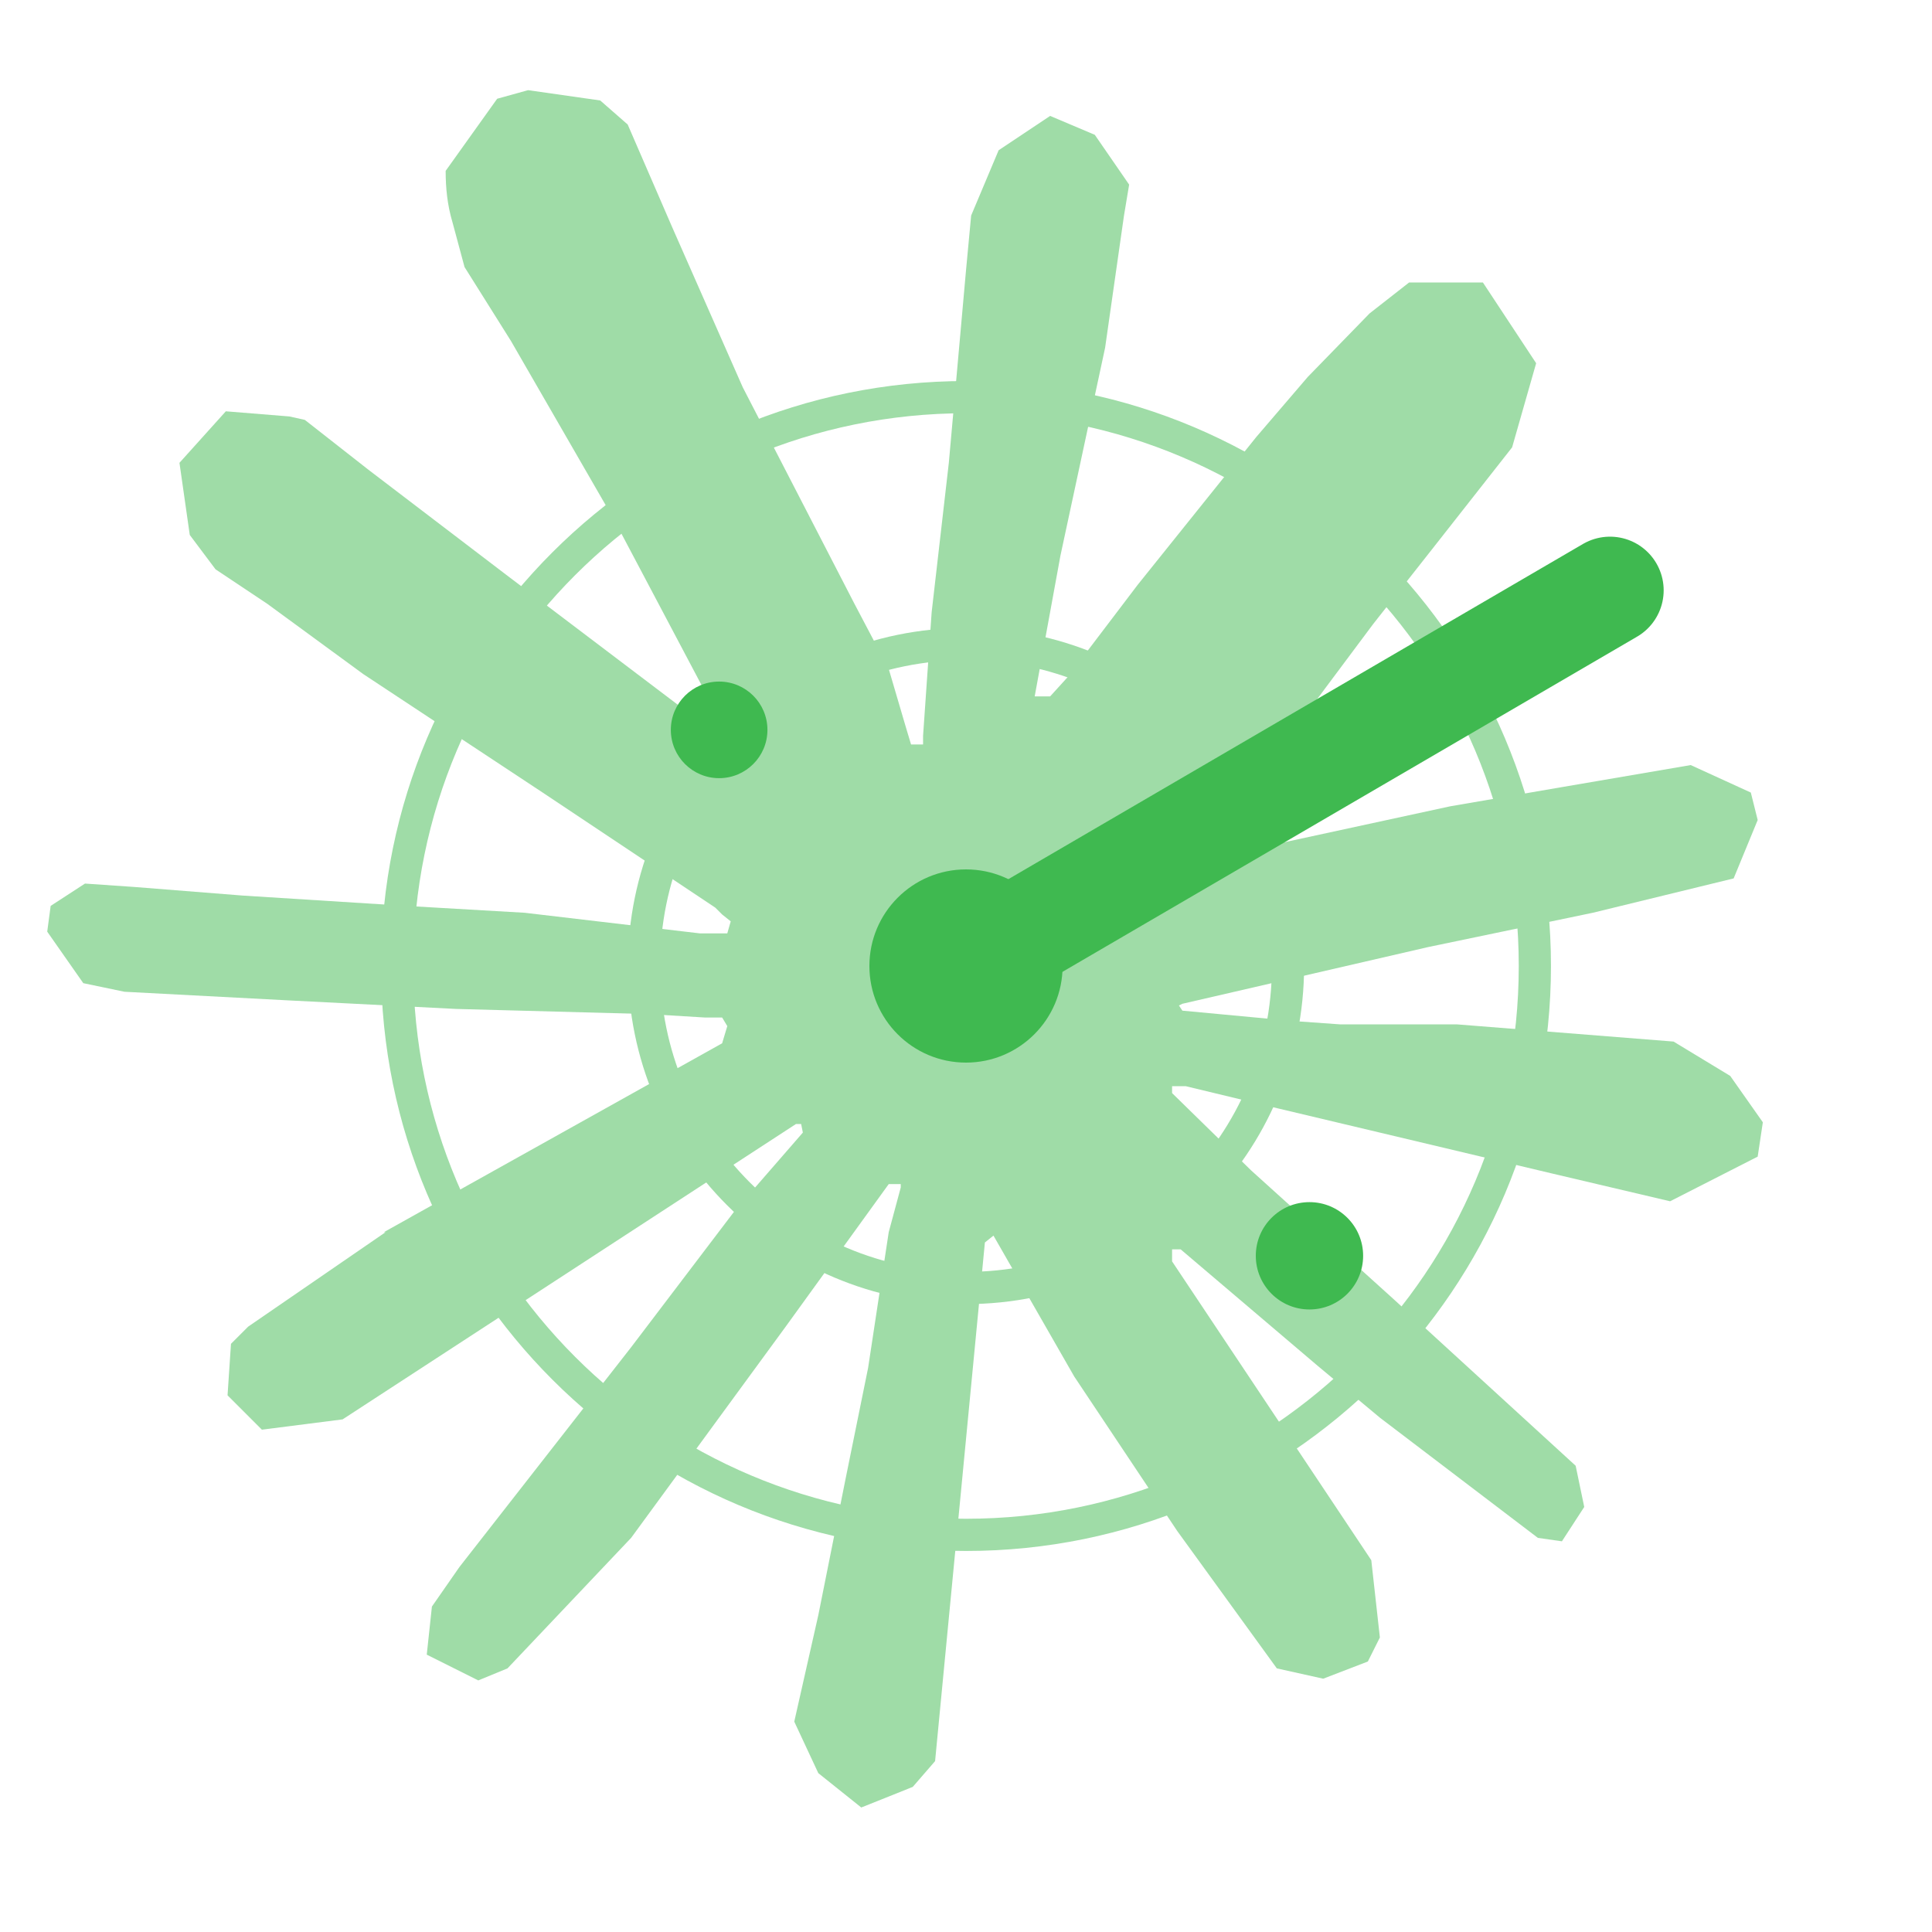
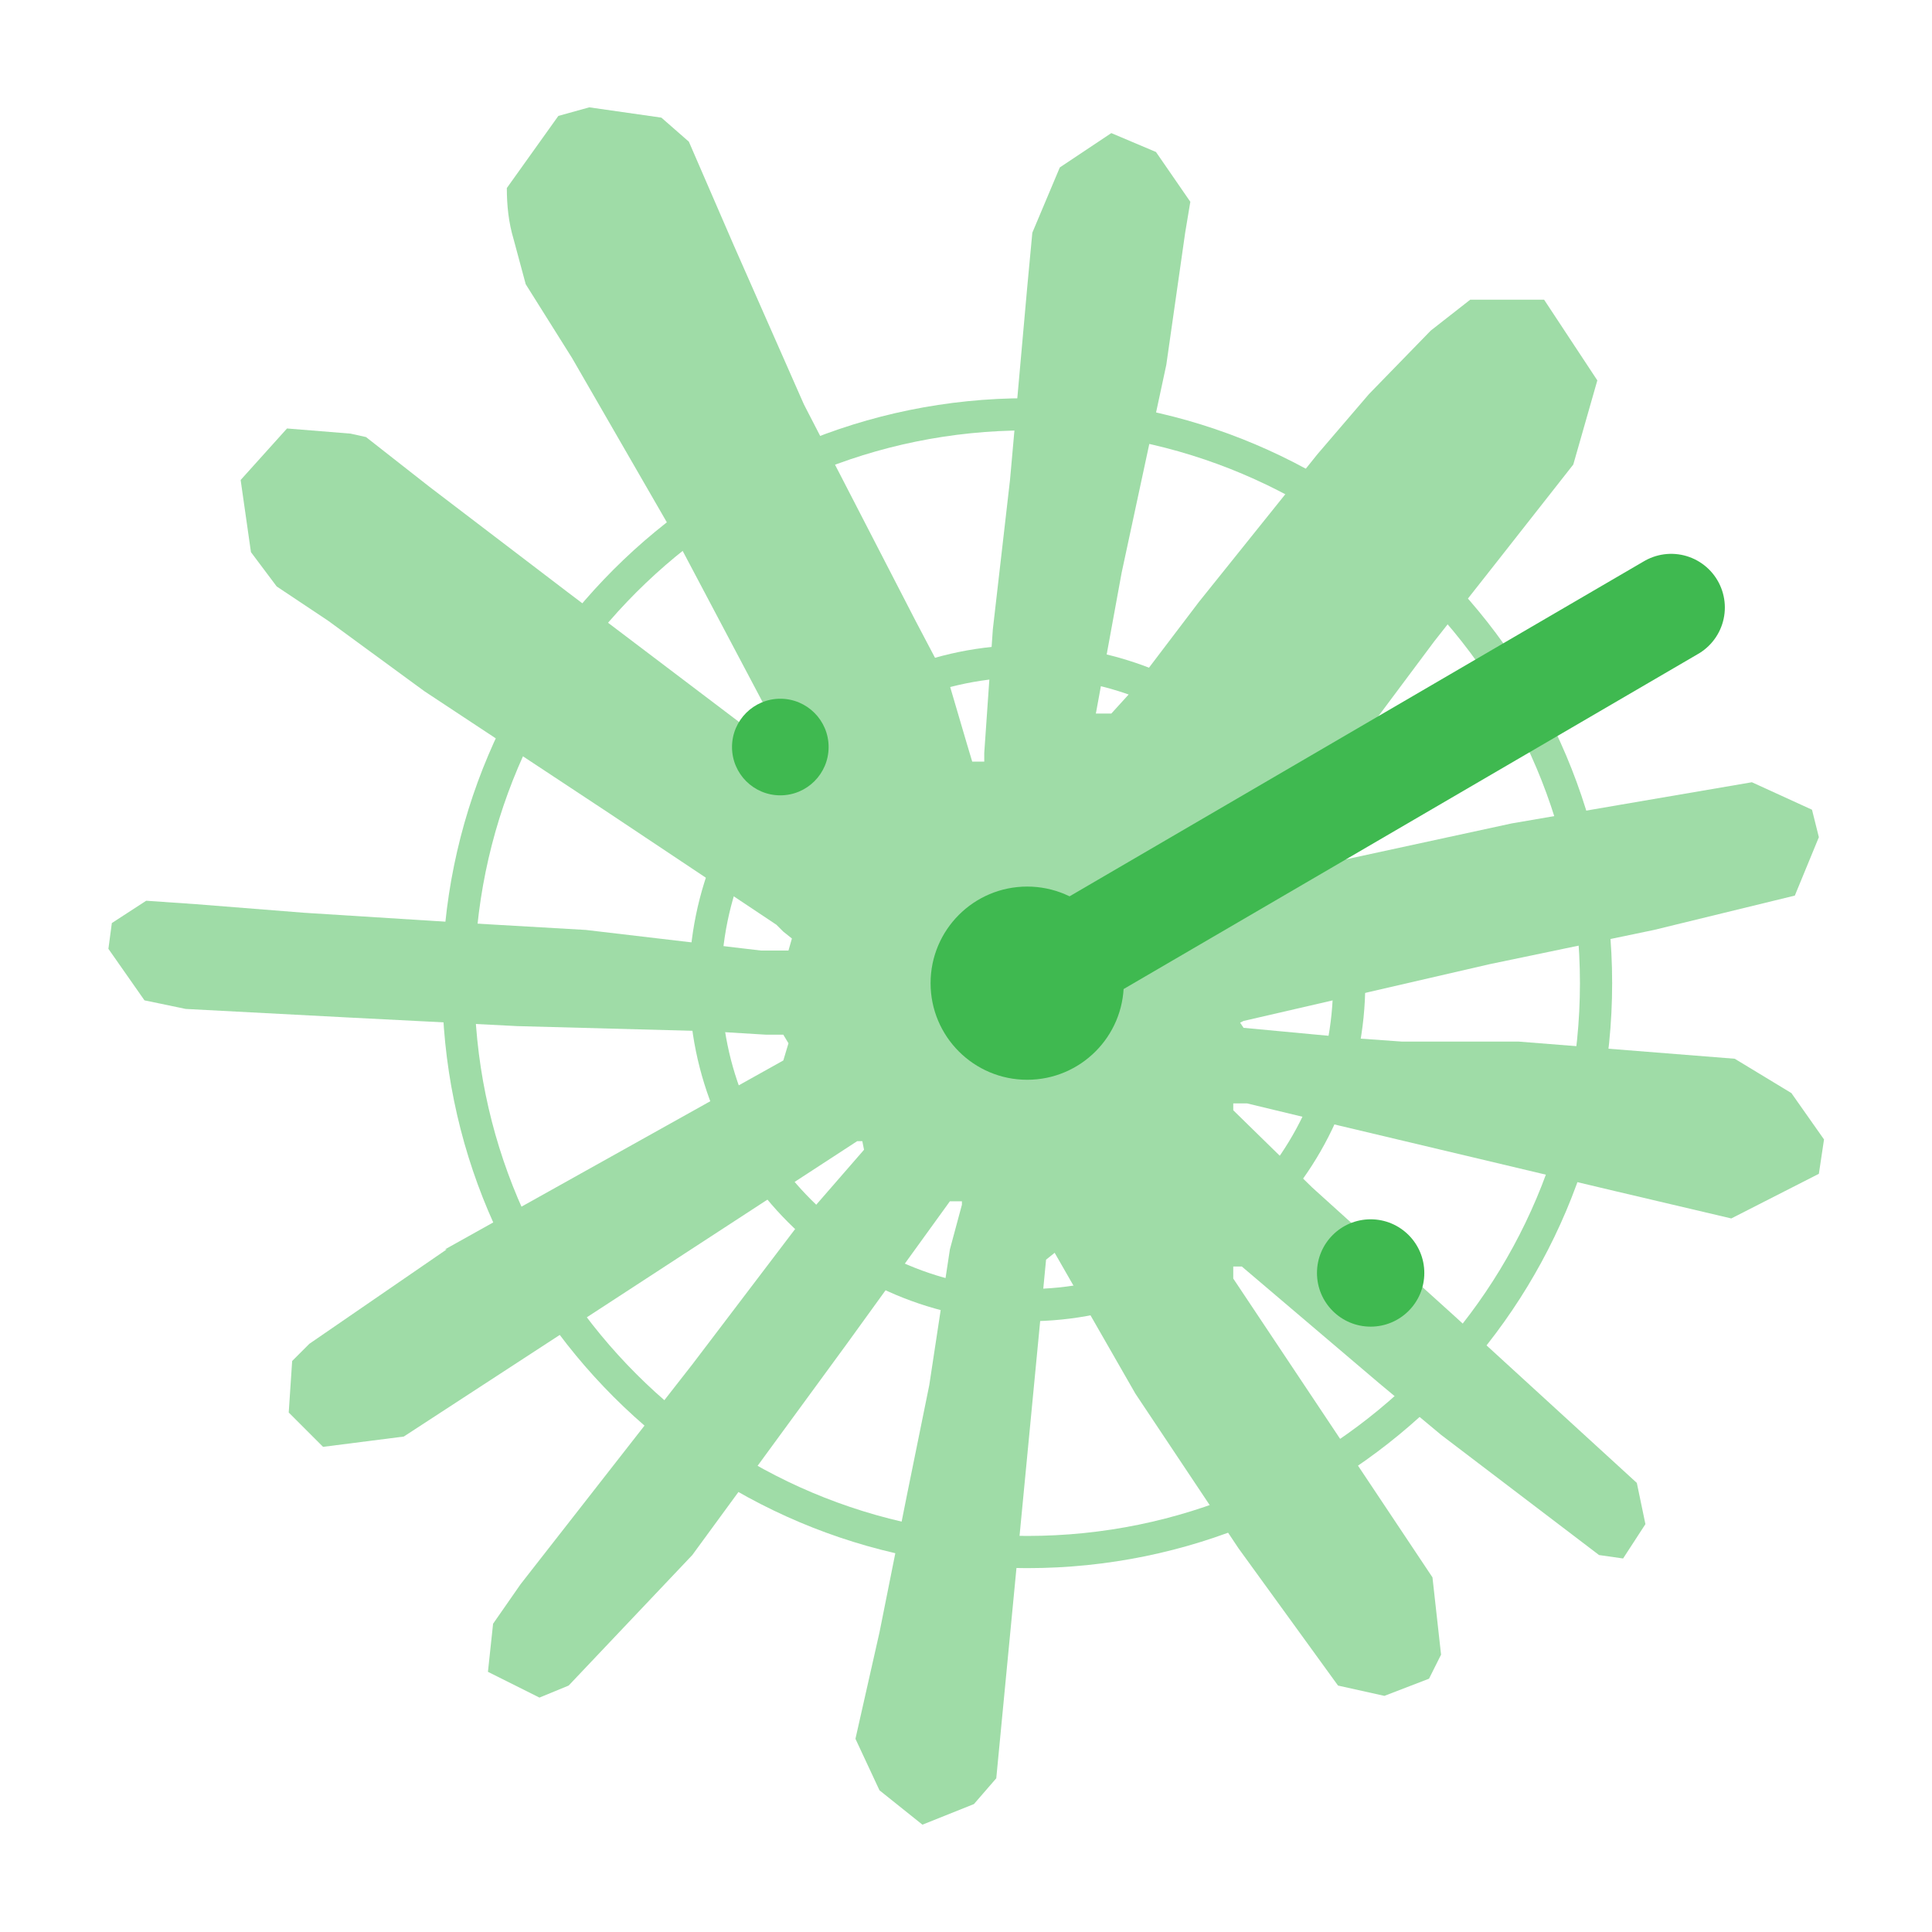
<svg xmlns="http://www.w3.org/2000/svg" viewBox="0 0 180 180" role="img" aria-label="Feature Controller">
-   <g opacity="0.5">
-     <g fill="none" stroke="#3fb950" stroke-width="3">
-       <circle cx="90" cy="90" r="30" />
-       <circle cx="90" cy="90" r="53" />
+   <g transform="translate(5.7,1.6)">
+     <g opacity="0.5">
+       <g fill="none" stroke="#3fb950" stroke-width="3">
+         <circle cx="90" cy="90" r="30" />
+         <circle cx="90" cy="90" r="53" />
+       </g>
+       <g transform="translate(4.4,8.4) scale(1.6)" fill="#3fb950">
+         <path d="m19.6 66.5 19.7-11 .3-1-.3-.5h-1l-3.3-.2-11.2-.3L14 53l-9.5-.5-2.4-.5L0 49l.2-1.5 2-1.3 2.9.2 6.3.5 9.5.6 6.9.4L38 49.1h1.6l.2-.7-.5-.4-.4-.4L29 41l-10.6-7-5.6-4.1-3-2-1.5-2-.6-4.2 2.7-3 3.7.3.9.2 3.7 2.9 8 6.1L37 36l1.5 1.2.6-.4.1-.3-.7-1.1L33 25l-6-10.4-2.7-4.3-.7-2.6c-.3-1-.4-2-.4-3l3-4.2L28 0l4.2.6L33.8 2l2.6 6 4.1 9.3L47 29.9l2 3.8 1 3.4.3 1h.7v-.5l.5-7.2 1-8.7 1-11.2.3-3.2 1.6-3.8 3-2L61 2.6l2 2.9-.3 1.8-1.1 7.7L59 27.1l-1.5 8.2h.9l1-1.1 4.1-5.4 6.9-8.6 3-3.5L77 13l2.3-1.8h4.3l3.1 4.7-1.4 4.9-4.4 5.6-3.7 4.7-5.3 7.1-3.2 5.7.3.4h.7l12-2.6 6.4-1.1 7.6-1.3 3.5 1.6.4 1.6-1.4 3.4-8.2 2-9.6 2-14.3 3.3-.2.1.2.3 6.4.6 2.8.2h6.8l12.6 1 3.3 2 1.9 2.7-.3 2-5.1 2.6-6.8-1.6-16-3.8-5.4-1.3h-.8v.4l4.6 4.5 8.3 7.5L89 80.1l.5 2.4-1.3 2-1.4-.2-9.2-7-3.6-3-8-6.8h-.5v.7l1.8 2.7 9.8 14.7.5 4.5-.7 1.4-2.6 1-2.7-.6-5.8-8-6-9-4.7-8.2-.5.4-2.9 30.2-1.3 1.5-3 1.2-2.5-2-1.4-3 1.4-6.2 1.6-8 1.3-6.4 1.2-7.9.7-2.6v-.2H49L43 72l-9 12.3-7.2 7.6-1.7.7-3-1.5.3-2.8L24 86l10-12.8 6-7.9 4-4.6-.1-.5h-.3L17.2 77.4l-4.7.6-2-2 .2-3 1-1 8-5.5Z" />
+       </g>
    </g>
-     <g transform="translate(4.4,8.4) scale(1.6)" fill="#3fb950">
-       <path d="m19.6 66.5 19.7-11 .3-1-.3-.5h-1l-3.3-.2-11.2-.3L14 53l-9.5-.5-2.4-.5L0 49l.2-1.5 2-1.3 2.9.2 6.3.5 9.5.6 6.9.4L38 49.1h1.6l.2-.7-.5-.4-.4-.4L29 41l-10.6-7-5.6-4.1-3-2-1.5-2-.6-4.2 2.7-3 3.7.3.9.2 3.7 2.9 8 6.1L37 36l1.5 1.2.6-.4.1-.3-.7-1.1L33 25l-6-10.4-2.7-4.3-.7-2.6c-.3-1-.4-2-.4-3l3-4.2L28 0l4.2.6L33.8 2l2.6 6 4.1 9.3L47 29.9l2 3.8 1 3.4.3 1h.7v-.5l.5-7.2 1-8.7 1-11.2.3-3.2 1.6-3.8 3-2L61 2.6l2 2.9-.3 1.8-1.1 7.7L59 27.1l-1.5 8.2h.9l1-1.1 4.1-5.4 6.9-8.6 3-3.5L77 13l2.3-1.8h4.3l3.1 4.7-1.4 4.9-4.4 5.6-3.7 4.7-5.3 7.1-3.2 5.7.3.4h.7l12-2.6 6.4-1.1 7.6-1.3 3.5 1.6.4 1.6-1.4 3.4-8.2 2-9.6 2-14.3 3.3-.2.1.2.3 6.4.6 2.8.2h6.8l12.6 1 3.3 2 1.9 2.7-.3 2-5.1 2.6-6.8-1.6-16-3.8-5.4-1.3h-.8v.4l4.6 4.5 8.3 7.5L89 80.1l.5 2.4-1.3 2-1.4-.2-9.2-7-3.6-3-8-6.8h-.5v.7l1.8 2.7 9.8 14.7.5 4.5-.7 1.4-2.6 1-2.7-.6-5.8-8-6-9-4.7-8.2-.5.4-2.9 30.2-1.3 1.5-3 1.2-2.5-2-1.4-3 1.4-6.2 1.6-8 1.3-6.4 1.2-7.9.7-2.6v-.2H49L43 72l-9 12.3-7.2 7.6-1.7.7-3-1.5.3-2.8L24 86l10-12.8 6-7.9 4-4.6-.1-.5h-.3L17.2 77.4l-4.7.6-2-2 .2-3 1-1 8-5.5Z" />
-     </g>
+     <line x1="90" y1="90" x2="150" y2="55" stroke="#3fb950" stroke-width="10" stroke-linecap="round" />
+     <circle cx="90" cy="90" r="9" fill="#3fb950" />
+     <circle cx="67" cy="68" r="4.5" fill="#3fb950" />
+     <circle cx="122" cy="117" r="5" fill="#3fb950" />
  </g>
-   <line x1="90" y1="90" x2="150" y2="55" stroke="#3fb950" stroke-width="10" stroke-linecap="round" />
-   <circle cx="90" cy="90" r="9" fill="#3fb950" />
-   <circle cx="67" cy="68" r="4.5" fill="#3fb950" />
-   <circle cx="122" cy="117" r="5" fill="#3fb950" />
</svg>
